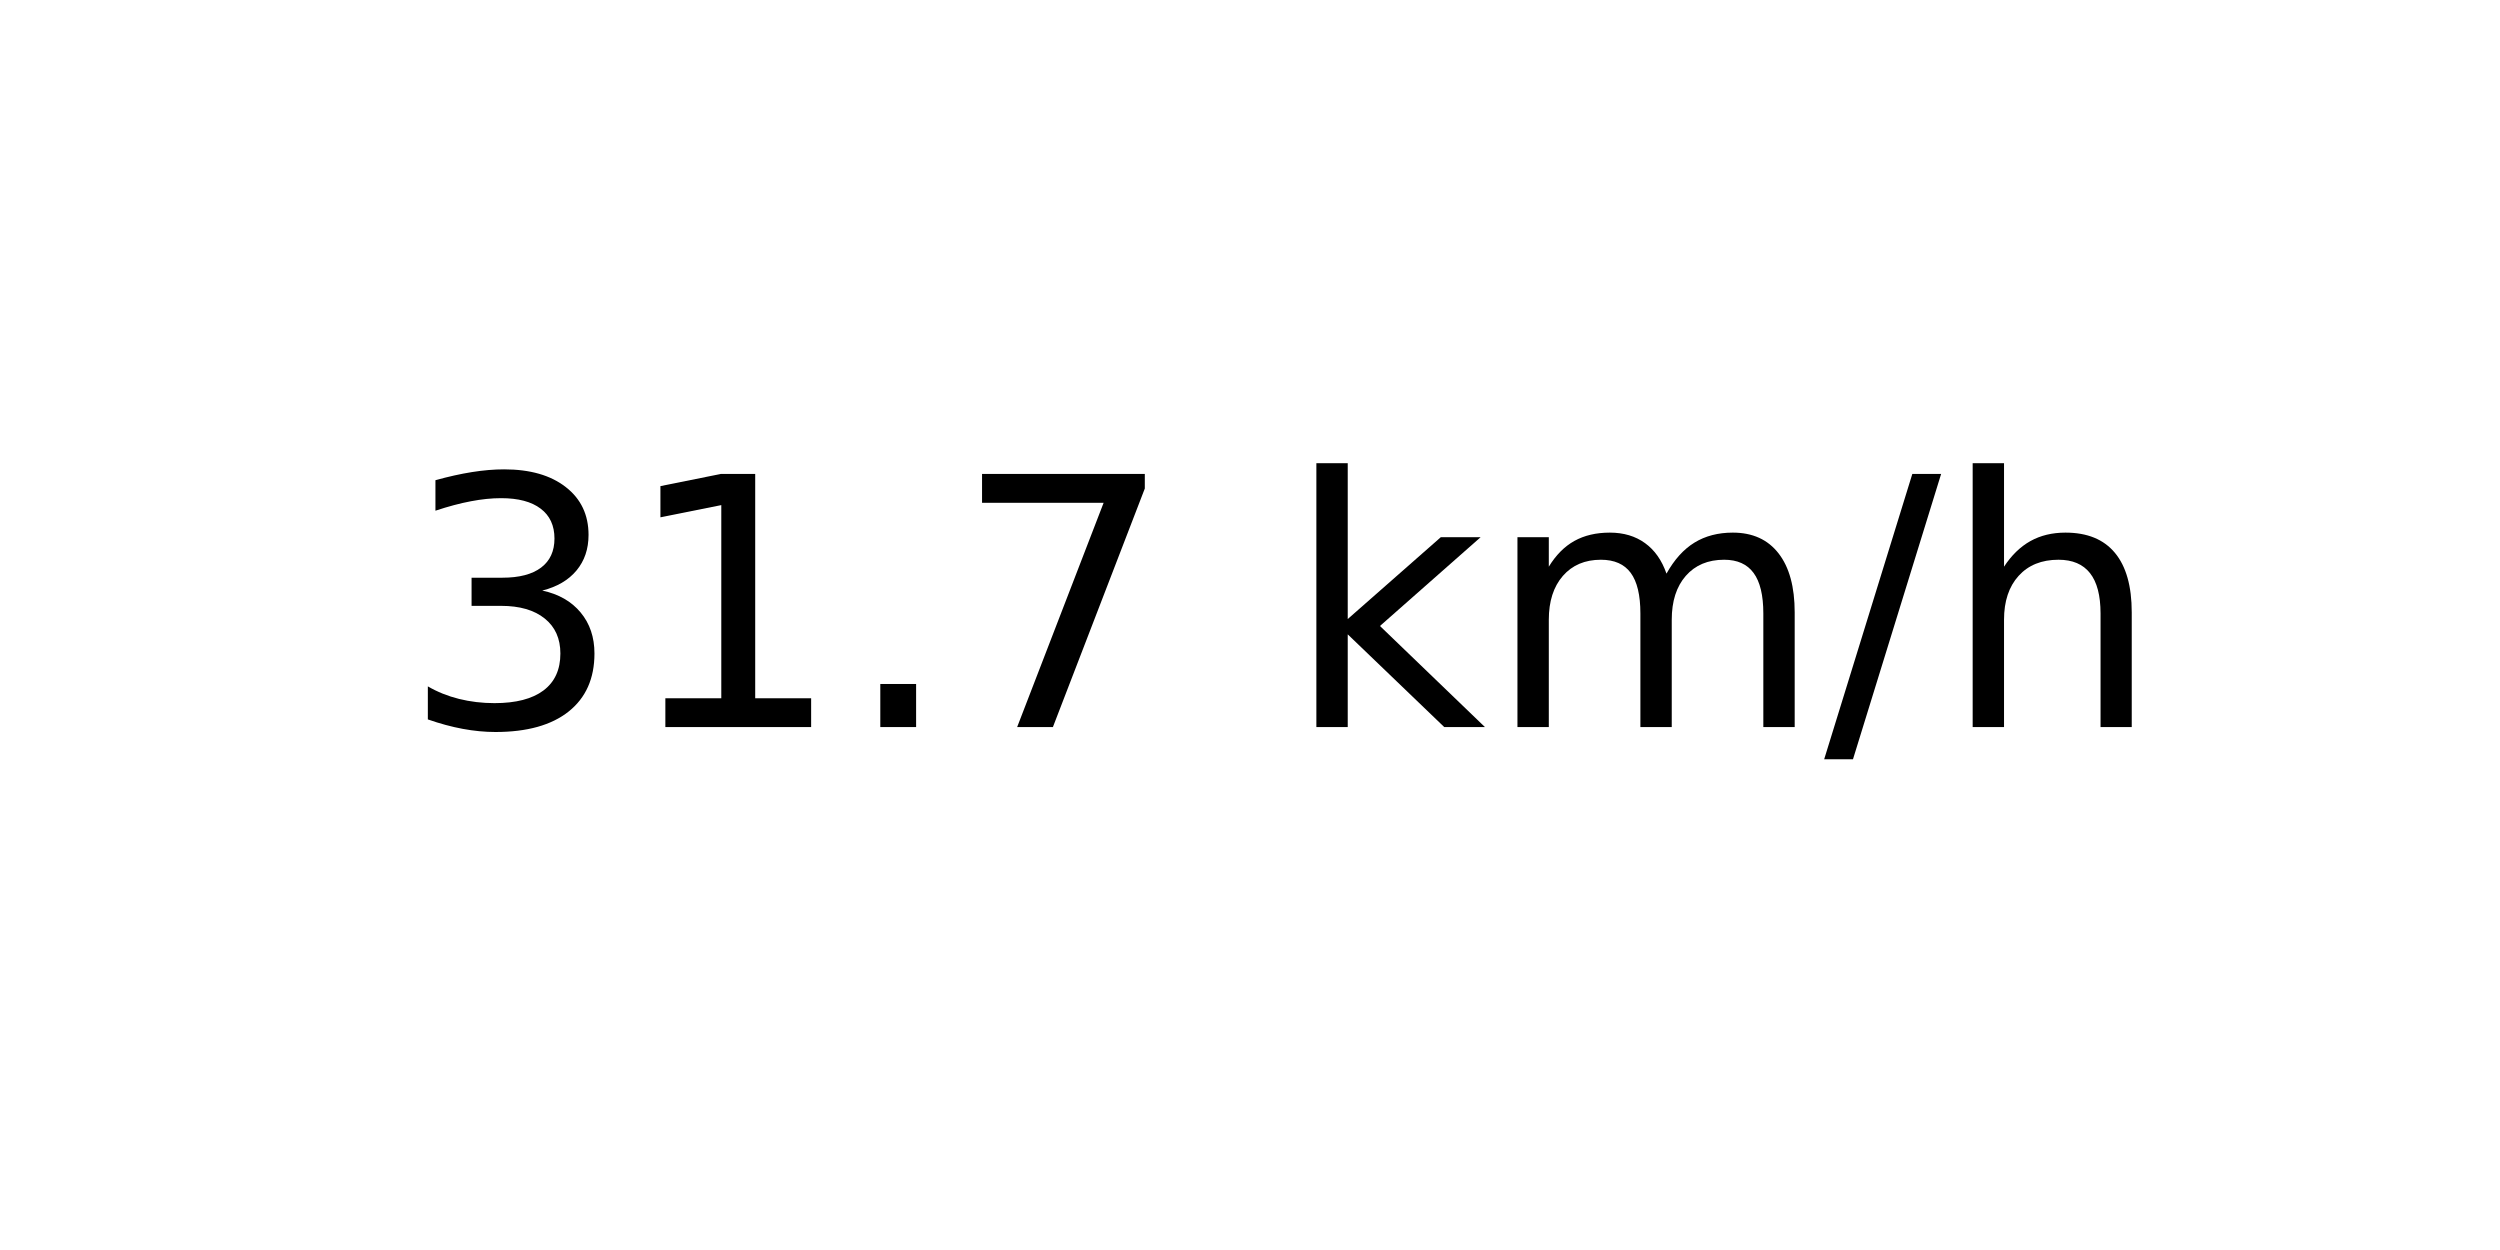
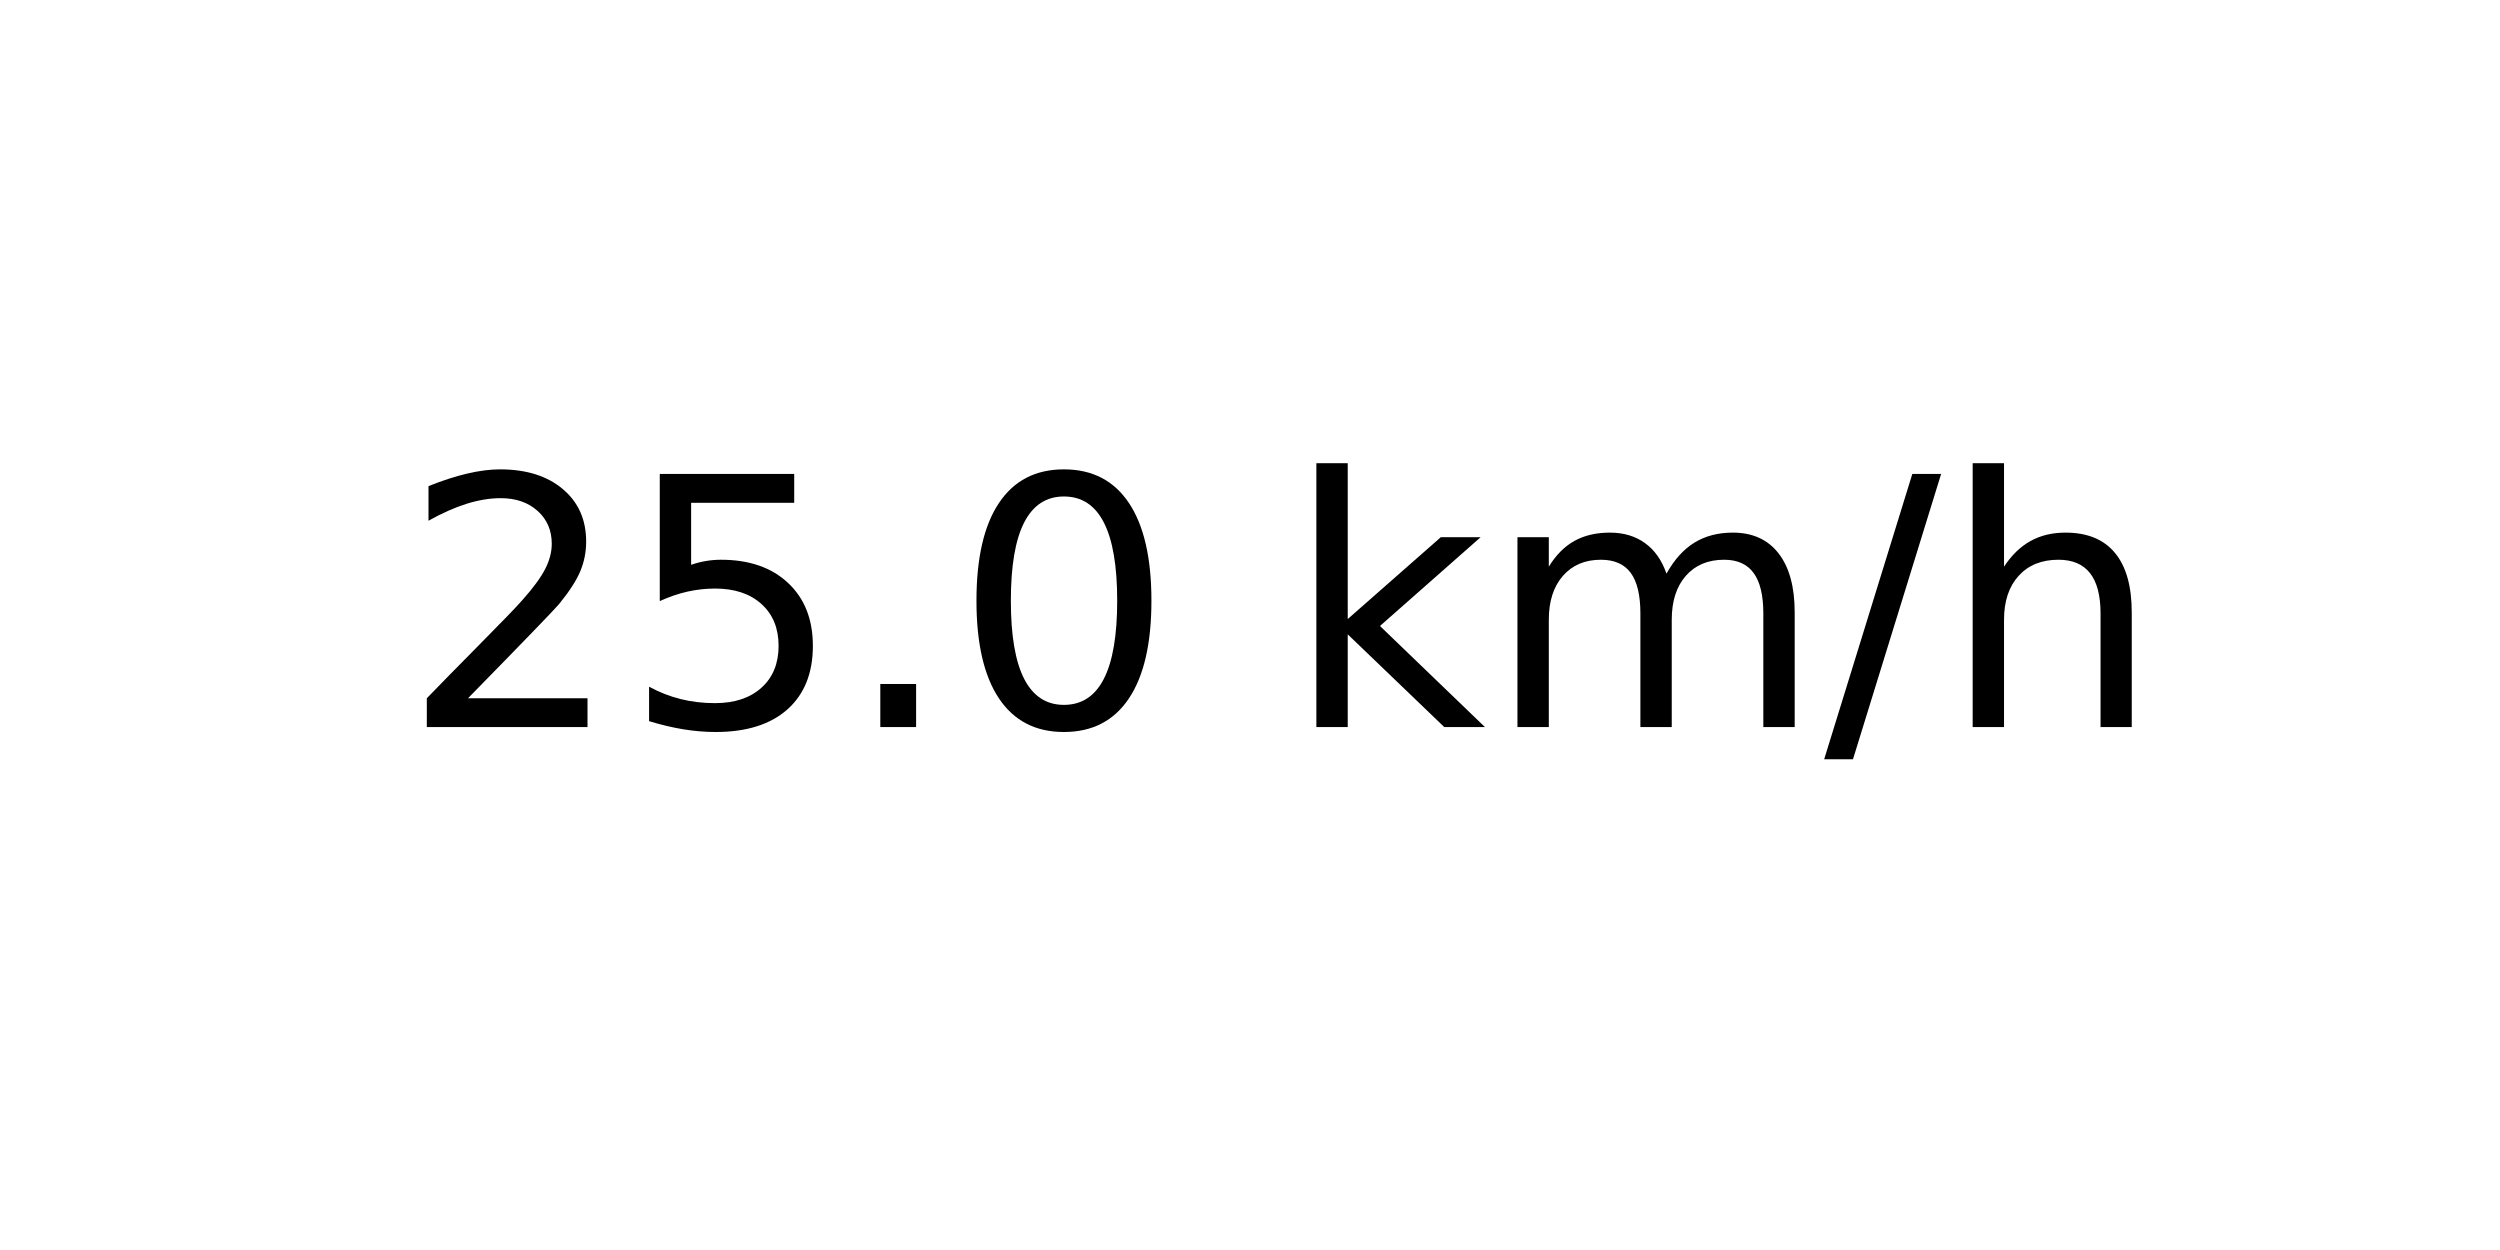
<svg xmlns="http://www.w3.org/2000/svg" xmlns:xlink="http://www.w3.org/1999/xlink" width="72pt" height="36pt" viewBox="0 0 72 36" version="1.1">
  <defs>
    <style type="text/css">*{stroke-linejoin: round; stroke-linecap: butt}</style>
  </defs>
  <g id="figure_1">
    <g id="axes_1">
      <g id="text_1">
        <g transform="translate(11.55937 20.93937) scale(0.1 -0.1)">
          <defs>
-             <path id="DejaVuSans-33" d="M 2597 2516  Q 3050 2419 3304 2112  Q 3559 1806 3559 1356  Q 3559 666 3084 287  Q 2609 -91 1734 -91  Q 1441 -91 1130 -33  Q 819 25 488 141  L 488 750  Q 750 597 1062 519  Q 1375 441 1716 441  Q 2309 441 2620 675  Q 2931 909 2931 1356  Q 2931 1769 2642 2001  Q 2353 2234 1838 2234  L 1294 2234  L 1294 2753  L 1863 2753  Q 2328 2753 2575 2939  Q 2822 3125 2822 3475  Q 2822 3834 2567 4026  Q 2313 4219 1838 4219  Q 1578 4219 1281 4162  Q 984 4106 628 3988  L 628 4550  Q 988 4650 1302 4700  Q 1616 4750 1894 4750  Q 2613 4750 3031 4423  Q 3450 4097 3450 3541  Q 3450 3153 3228 2886  Q 3006 2619 2597 2516  z " transform="scale(0.015625)" />
-             <path id="DejaVuSans-31" d="M 794 531  L 1825 531  L 1825 4091  L 703 3866  L 703 4441  L 1819 4666  L 2450 4666  L 2450 531  L 3481 531  L 3481 0  L 794 0  L 794 531  z " transform="scale(0.015625)" />
+             <path id="DejaVuSans-32" d="M 1228 531  L 3431 531  L 3431 0  L 469 0  L 469 531  Q 828 903 1448 1529  Q 2069 2156 2228 2338  Q 2531 2678 2651 2914  Q 2772 3150 2772 3378  Q 2772 3750 2511 3984  Q 2250 4219 1831 4219  Q 1534 4219 1204 4116  Q 875 4013 500 3803  L 500 4441  Q 881 4594 1212 4672  Q 1544 4750 1819 4750  Q 2544 4750 2975 4387  Q 3406 4025 3406 3419  Q 3406 3131 3298 2873  Q 3191 2616 2906 2266  Q 2828 2175 2409 1742  Q 1991 1309 1228 531  z " transform="scale(0.015625)" />
+             <path id="DejaVuSans-35" d="M 691 4666  L 3169 4666  L 3169 4134  L 1269 4134  L 1269 2991  Q 1406 3038 1543 3061  Q 1681 3084 1819 3084  Q 2600 3084 3056 2656  Q 3513 2228 3513 1497  Q 3513 744 3044 326  Q 2575 -91 1722 -91  Q 1428 -91 1123 -41  Q 819 9 494 109  L 494 744  Q 775 591 1075 516  Q 1375 441 1709 441  Q 2250 441 2565 725  Q 2881 1009 2881 1497  Q 2881 1984 2565 2268  Q 2250 2553 1709 2553  Q 1456 2553 1204 2497  Q 953 2441 691 2322  L 691 4666  z " transform="scale(0.015625)" />
            <path id="DejaVuSans-2e" d="M 684 794  L 1344 794  L 1344 0  L 684 0  L 684 794  z " transform="scale(0.015625)" />
-             <path id="DejaVuSans-37" d="M 525 4666  L 3525 4666  L 3525 4397  L 1831 0  L 1172 0  L 2766 4134  L 525 4134  L 525 4666  z " transform="scale(0.015625)" />
+             <path id="DejaVuSans-30" d="M 2034 4250  Q 1547 4250 1301 3770  Q 1056 3291 1056 2328  Q 1056 1369 1301 889  Q 1547 409 2034 409  Q 2525 409 2770 889  Q 3016 1369 3016 2328  Q 3016 3291 2770 3770  Q 2525 4250 2034 4250  z M 2034 4750  Q 2819 4750 3233 4129  Q 3647 3509 3647 2328  Q 3647 1150 3233 529  Q 2819 -91 2034 -91  Q 1250 -91 836 529  Q 422 1150 422 2328  Q 422 3509 836 4129  Q 1250 4750 2034 4750  z " transform="scale(0.015625)" />
            <path id="DejaVuSans-20" transform="scale(0.015625)" />
            <path id="DejaVuSans-6b" d="M 581 4863  L 1159 4863  L 1159 1991  L 2875 3500  L 3609 3500  L 1753 1863  L 3688 0  L 2938 0  L 1159 1709  L 1159 0  L 581 0  L 581 4863  z " transform="scale(0.015625)" />
            <path id="DejaVuSans-6d" d="M 3328 2828  Q 3544 3216 3844 3400  Q 4144 3584 4550 3584  Q 5097 3584 5394 3201  Q 5691 2819 5691 2113  L 5691 0  L 5113 0  L 5113 2094  Q 5113 2597 4934 2840  Q 4756 3084 4391 3084  Q 3944 3084 3684 2787  Q 3425 2491 3425 1978  L 3425 0  L 2847 0  L 2847 2094  Q 2847 2600 2669 2842  Q 2491 3084 2119 3084  Q 1678 3084 1418 2786  Q 1159 2488 1159 1978  L 1159 0  L 581 0  L 581 3500  L 1159 3500  L 1159 2956  Q 1356 3278 1631 3431  Q 1906 3584 2284 3584  Q 2666 3584 2933 3390  Q 3200 3197 3328 2828  z " transform="scale(0.015625)" />
            <path id="DejaVuSans-2f" d="M 1625 4666  L 2156 4666  L 531 -594  L 0 -594  L 1625 4666  z " transform="scale(0.015625)" />
            <path id="DejaVuSans-68" d="M 3513 2113  L 3513 0  L 2938 0  L 2938 2094  Q 2938 2591 2744 2837  Q 2550 3084 2163 3084  Q 1697 3084 1428 2787  Q 1159 2491 1159 1978  L 1159 0  L 581 0  L 581 4863  L 1159 4863  L 1159 2956  Q 1366 3272 1645 3428  Q 1925 3584 2291 3584  Q 2894 3584 3203 3211  Q 3513 2838 3513 2113  z " transform="scale(0.015625)" />
          </defs>
-           <use xlink:href="#DejaVuSans-33" />
-           <use xlink:href="#DejaVuSans-31" x="63.623" />
+           <use xlink:href="#DejaVuSans-32" />
+           <use xlink:href="#DejaVuSans-35" x="63.623" />
          <use xlink:href="#DejaVuSans-2e" x="127.246" />
-           <use xlink:href="#DejaVuSans-37" x="159.033" />
+           <use xlink:href="#DejaVuSans-30" x="159.033" />
          <use xlink:href="#DejaVuSans-20" x="222.656" />
          <use xlink:href="#DejaVuSans-6b" x="254.443" />
          <use xlink:href="#DejaVuSans-6d" x="312.354" />
          <use xlink:href="#DejaVuSans-2f" x="409.766" />
          <use xlink:href="#DejaVuSans-68" x="443.457" />
        </g>
      </g>
    </g>
  </g>
</svg>
